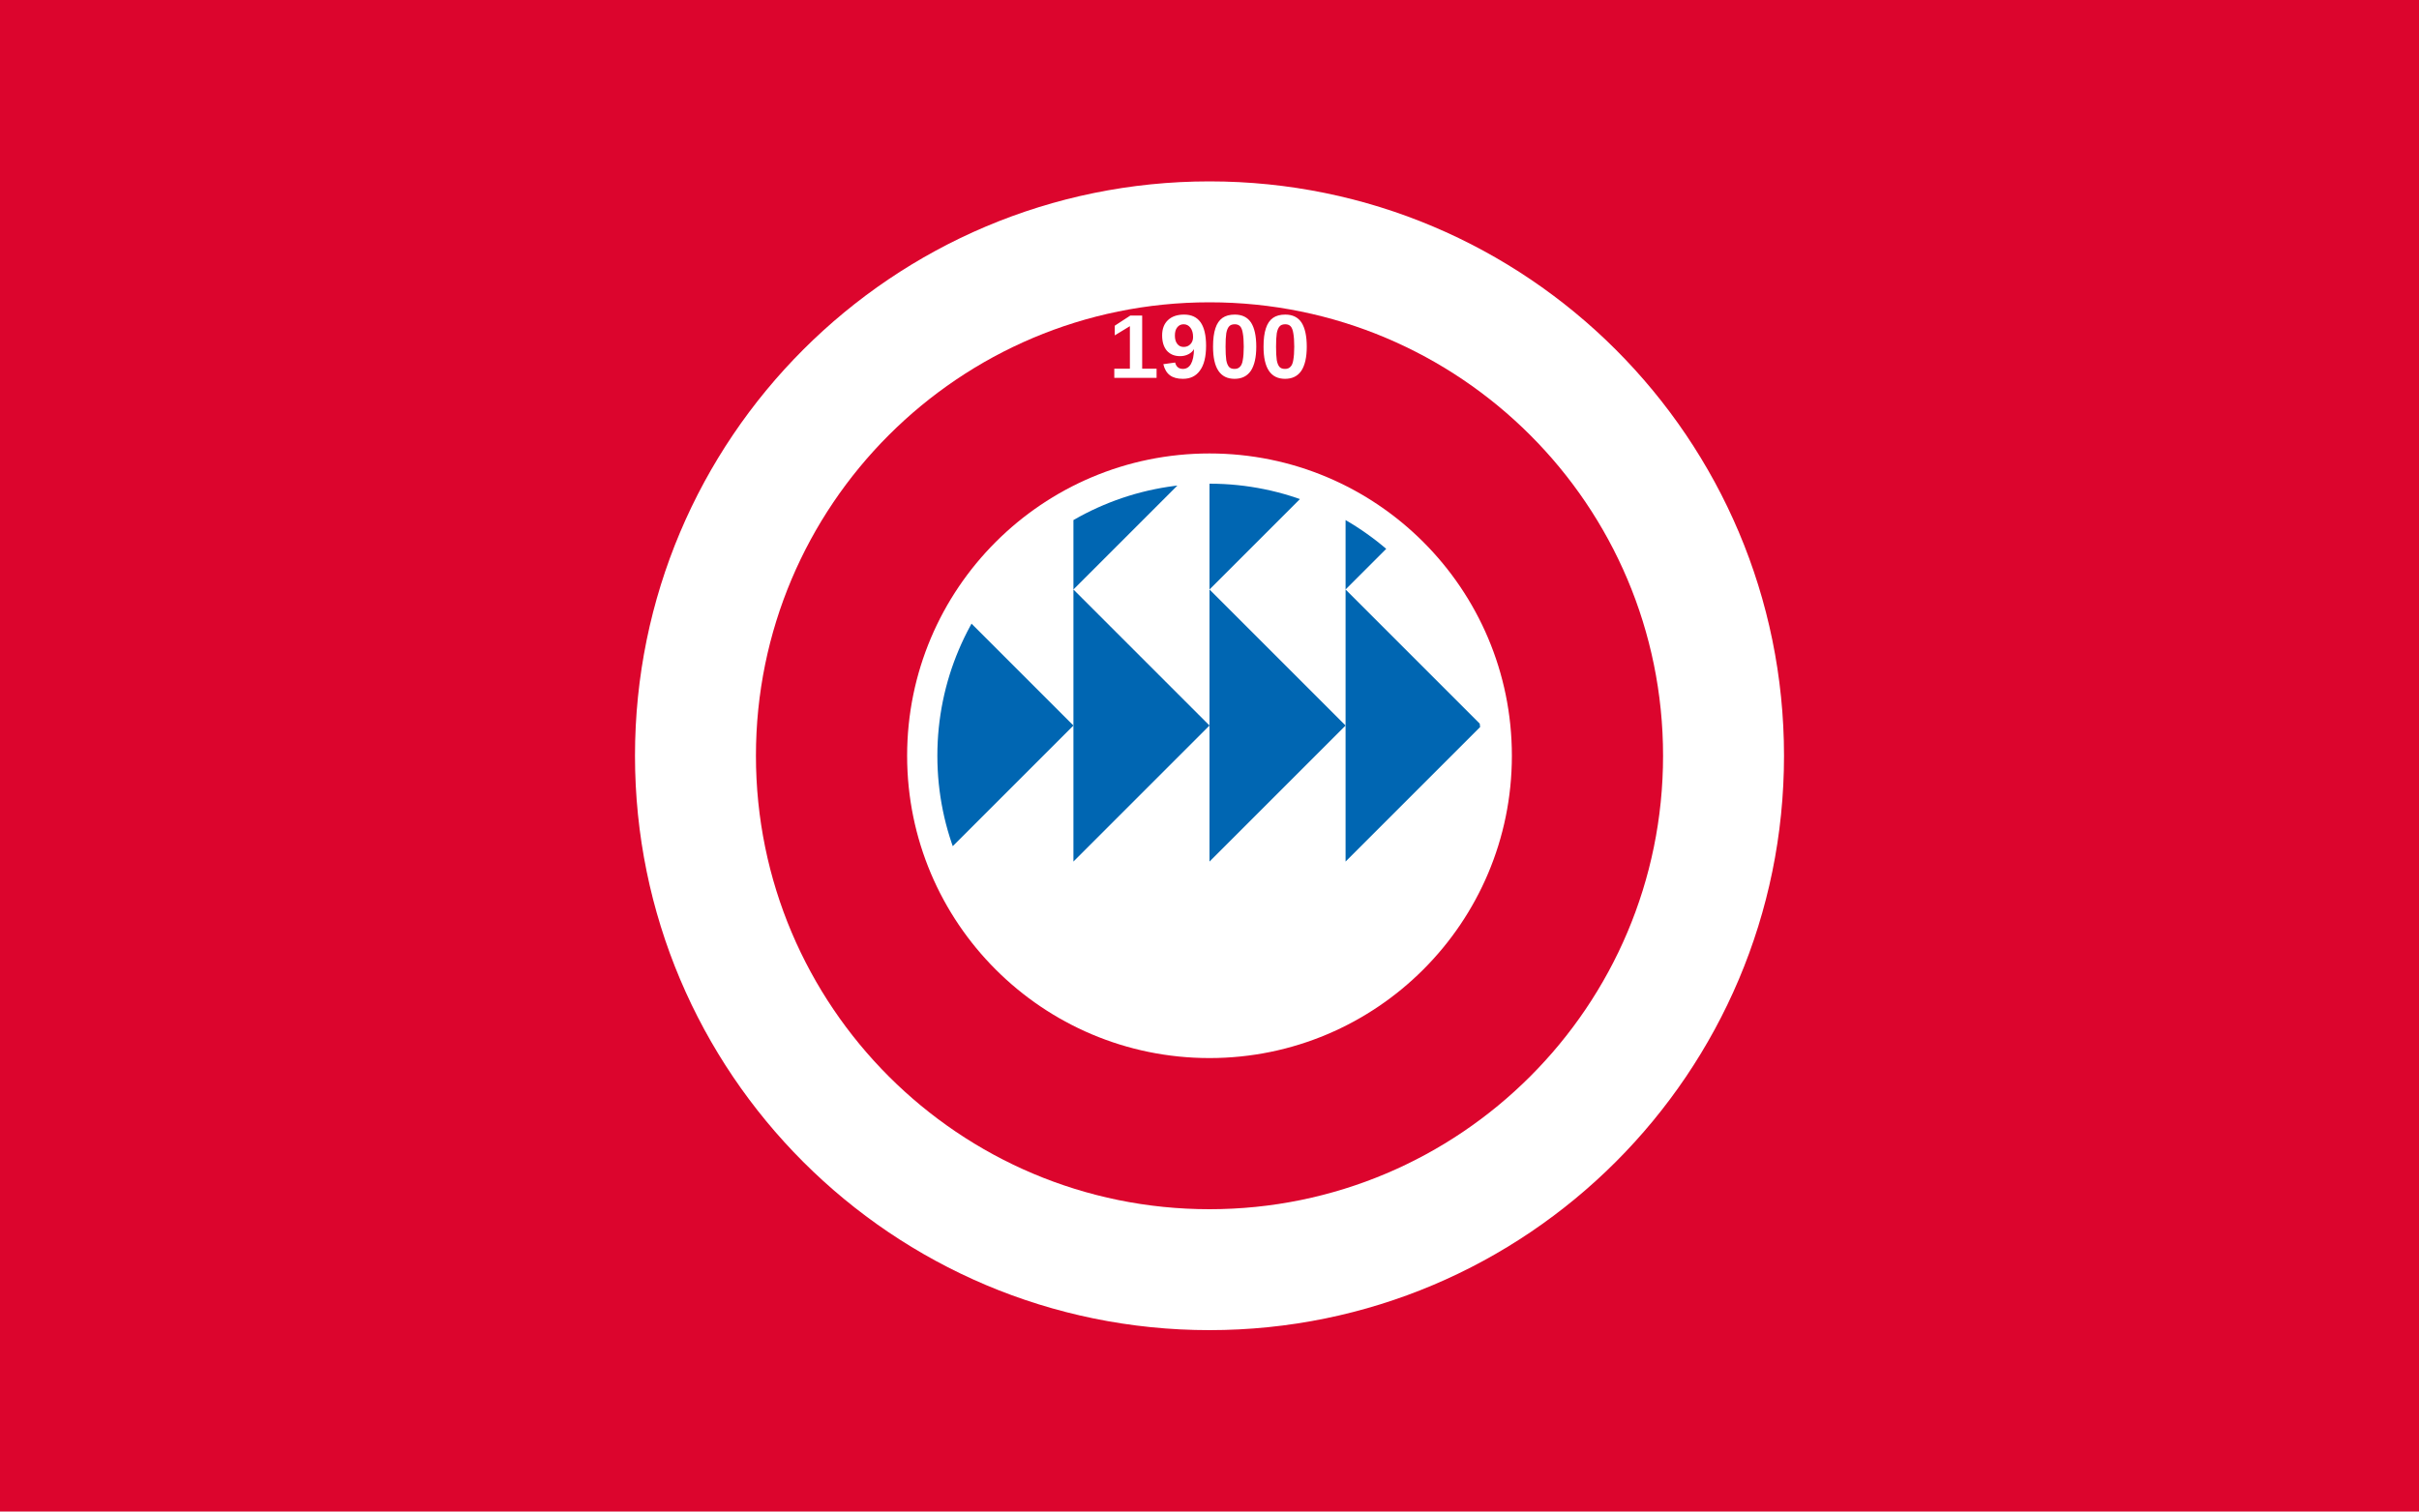
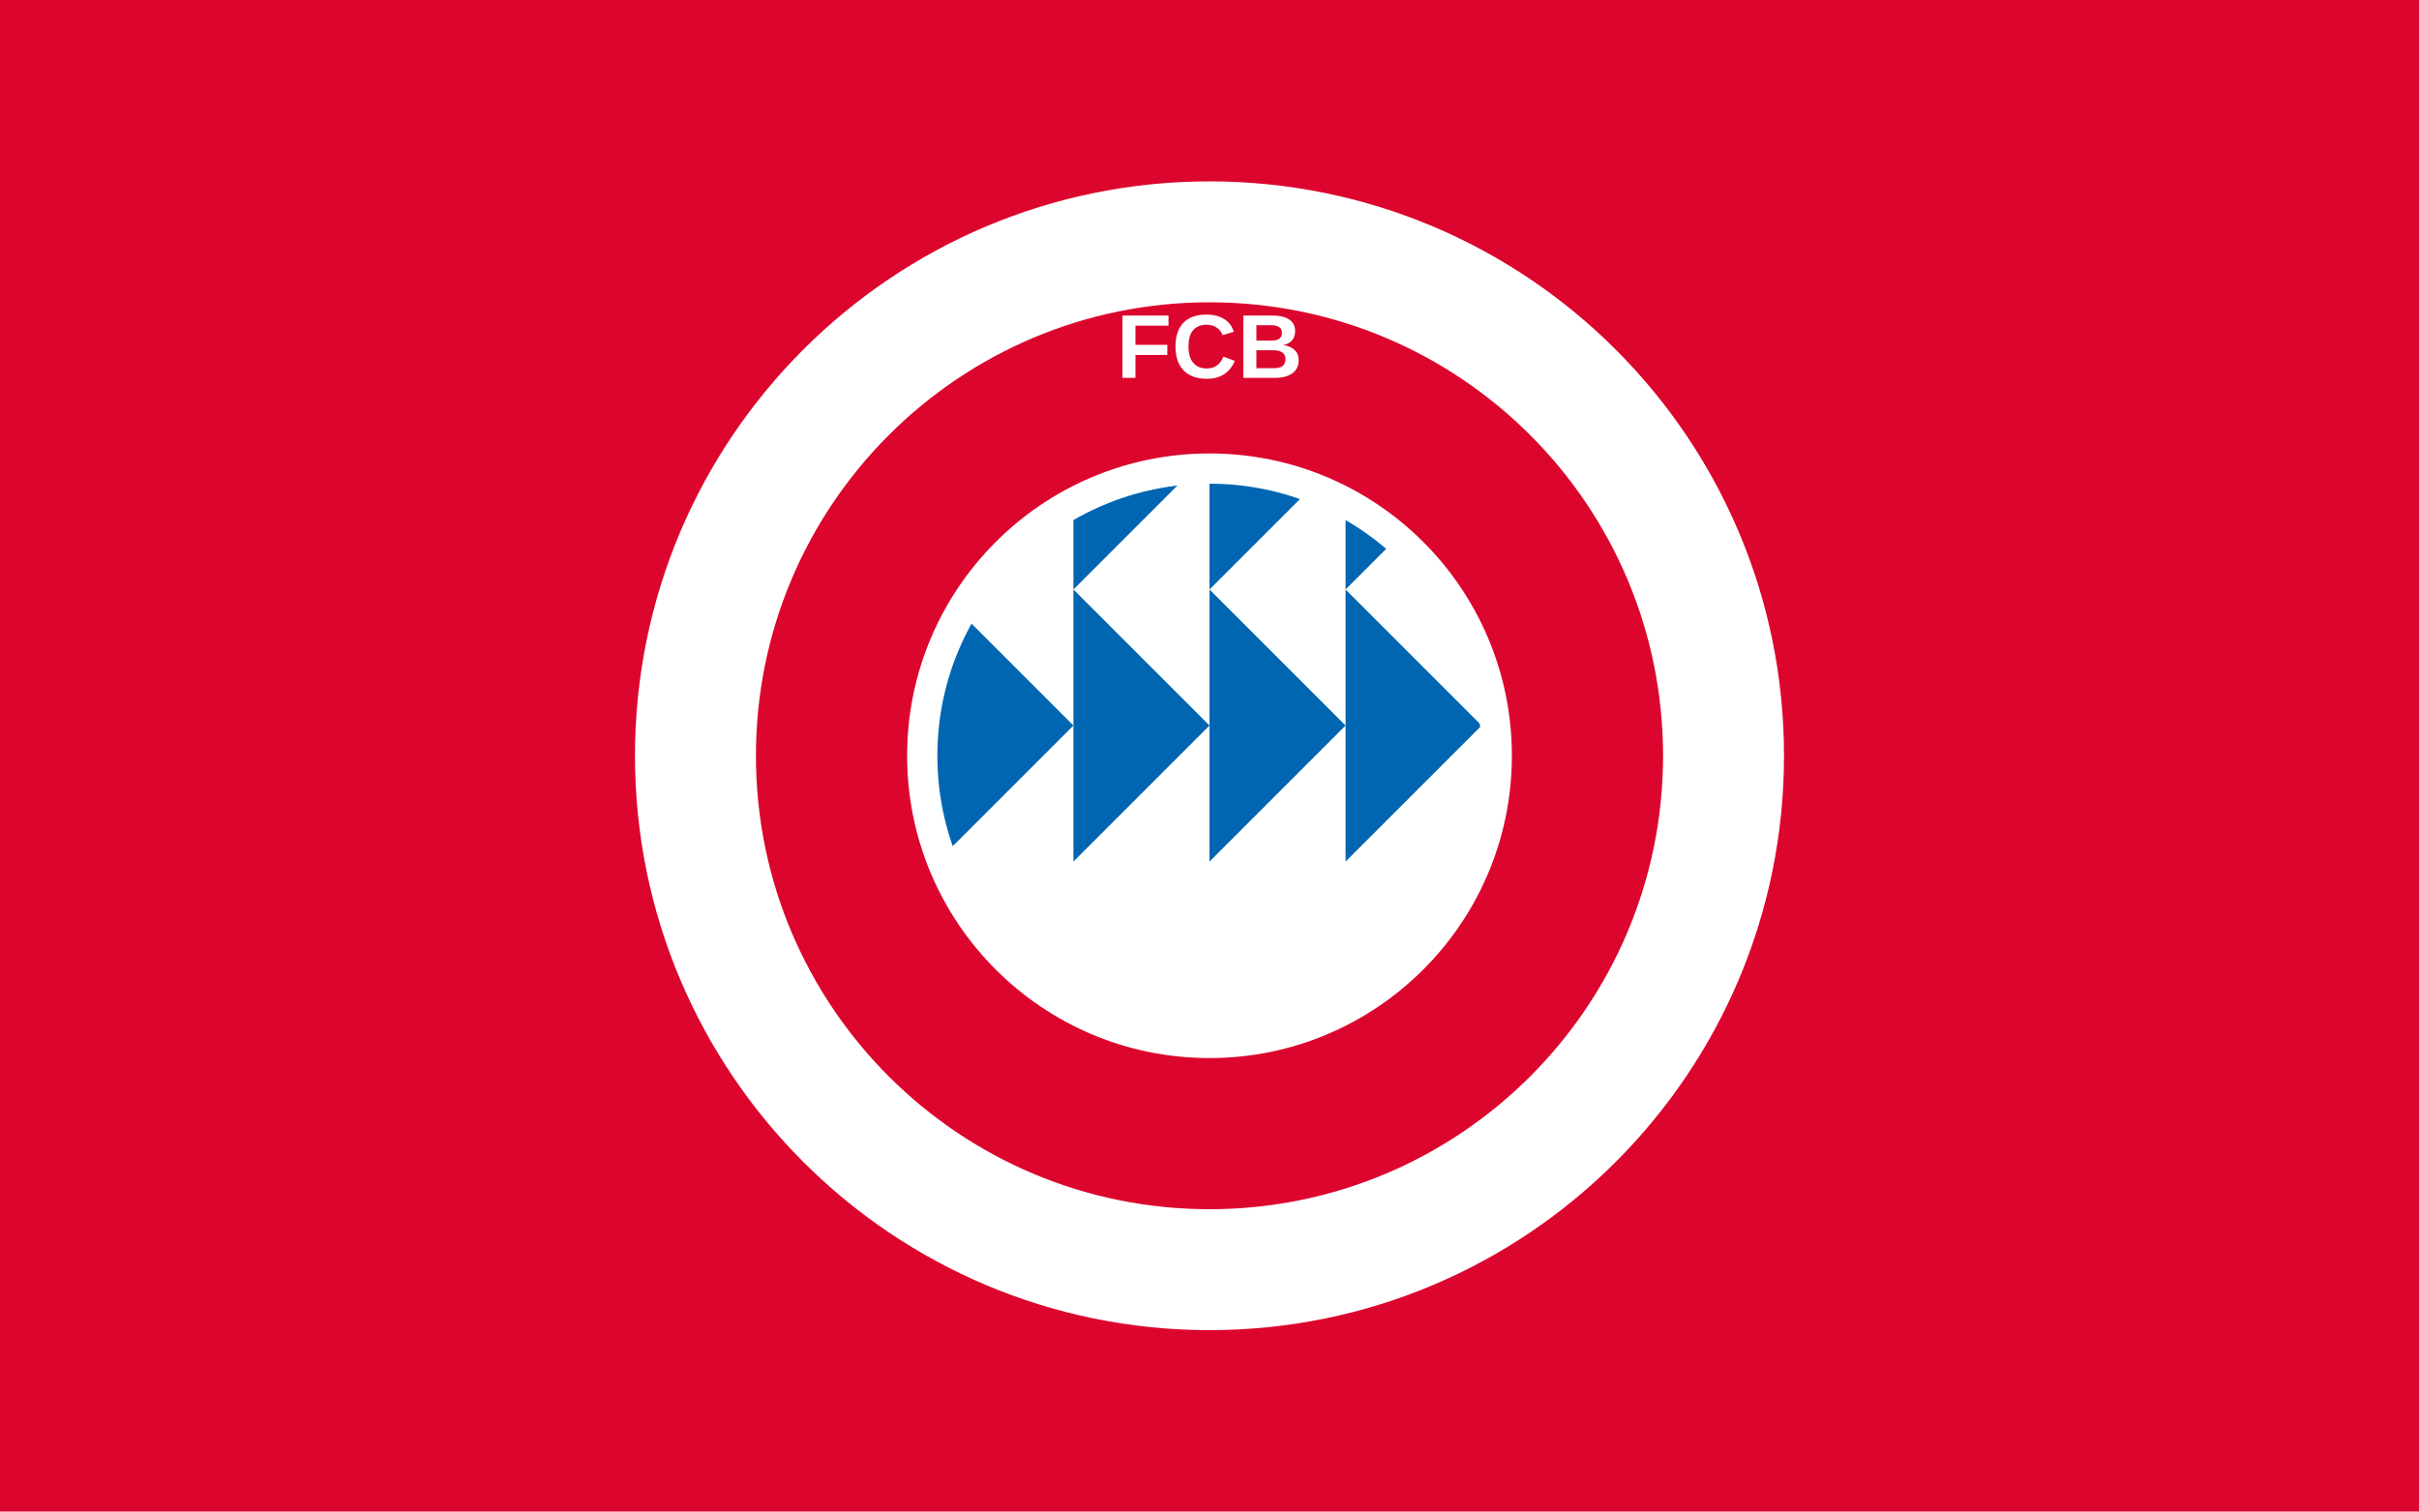
<svg xmlns="http://www.w3.org/2000/svg" viewBox="0 0 160 100">
  <rect width="160" height="100" fill="#dc052d" />
  <circle cx="80" cy="50" r="38" fill="#fff" />
  <circle cx="80" cy="50" r="30" fill="#dc052d" />
  <circle cx="80" cy="50" r="20" fill="#fff" />
  <clipPath id="c1">
    <circle cx="80" cy="50" r="18" />
  </clipPath>
  <g clip-path="url(#c1)">
    <path d="M62 30l9 0-9 9z" fill="#0066b2" />
    <path d="M62 48l9 0-9 9zM62 39l9 9h-9z" fill="#0066b2" />
    <path d="M71 30l9 0-9 9z" fill="#0066b2" />
    <path d="M71 48l9 0-9 9zM71 39l9 9h-9z" fill="#0066b2" />
    <path d="M80 30l9 0-9 9z" fill="#0066b2" />
    <path d="M80 48l9 0-9 9zM80 39l9 9h-9z" fill="#0066b2" />
    <path d="M89 30l9 0-9 9z" fill="#0066b2" />
    <path d="M89 48l9 0-9 9zM89 39l9 9h-9z" fill="#0066b2" />
  </g>
-   <text x="80" y="25" font-family="Arial" font-weight="bold" font-size="6" fill="#fff" text-anchor="middle">1900</text>
+   <text x="80" y="25" font-family="Arial" font-weight="bold" font-size="6" fill="#fff" text-anchor="middle">FCB</text>
</svg>
